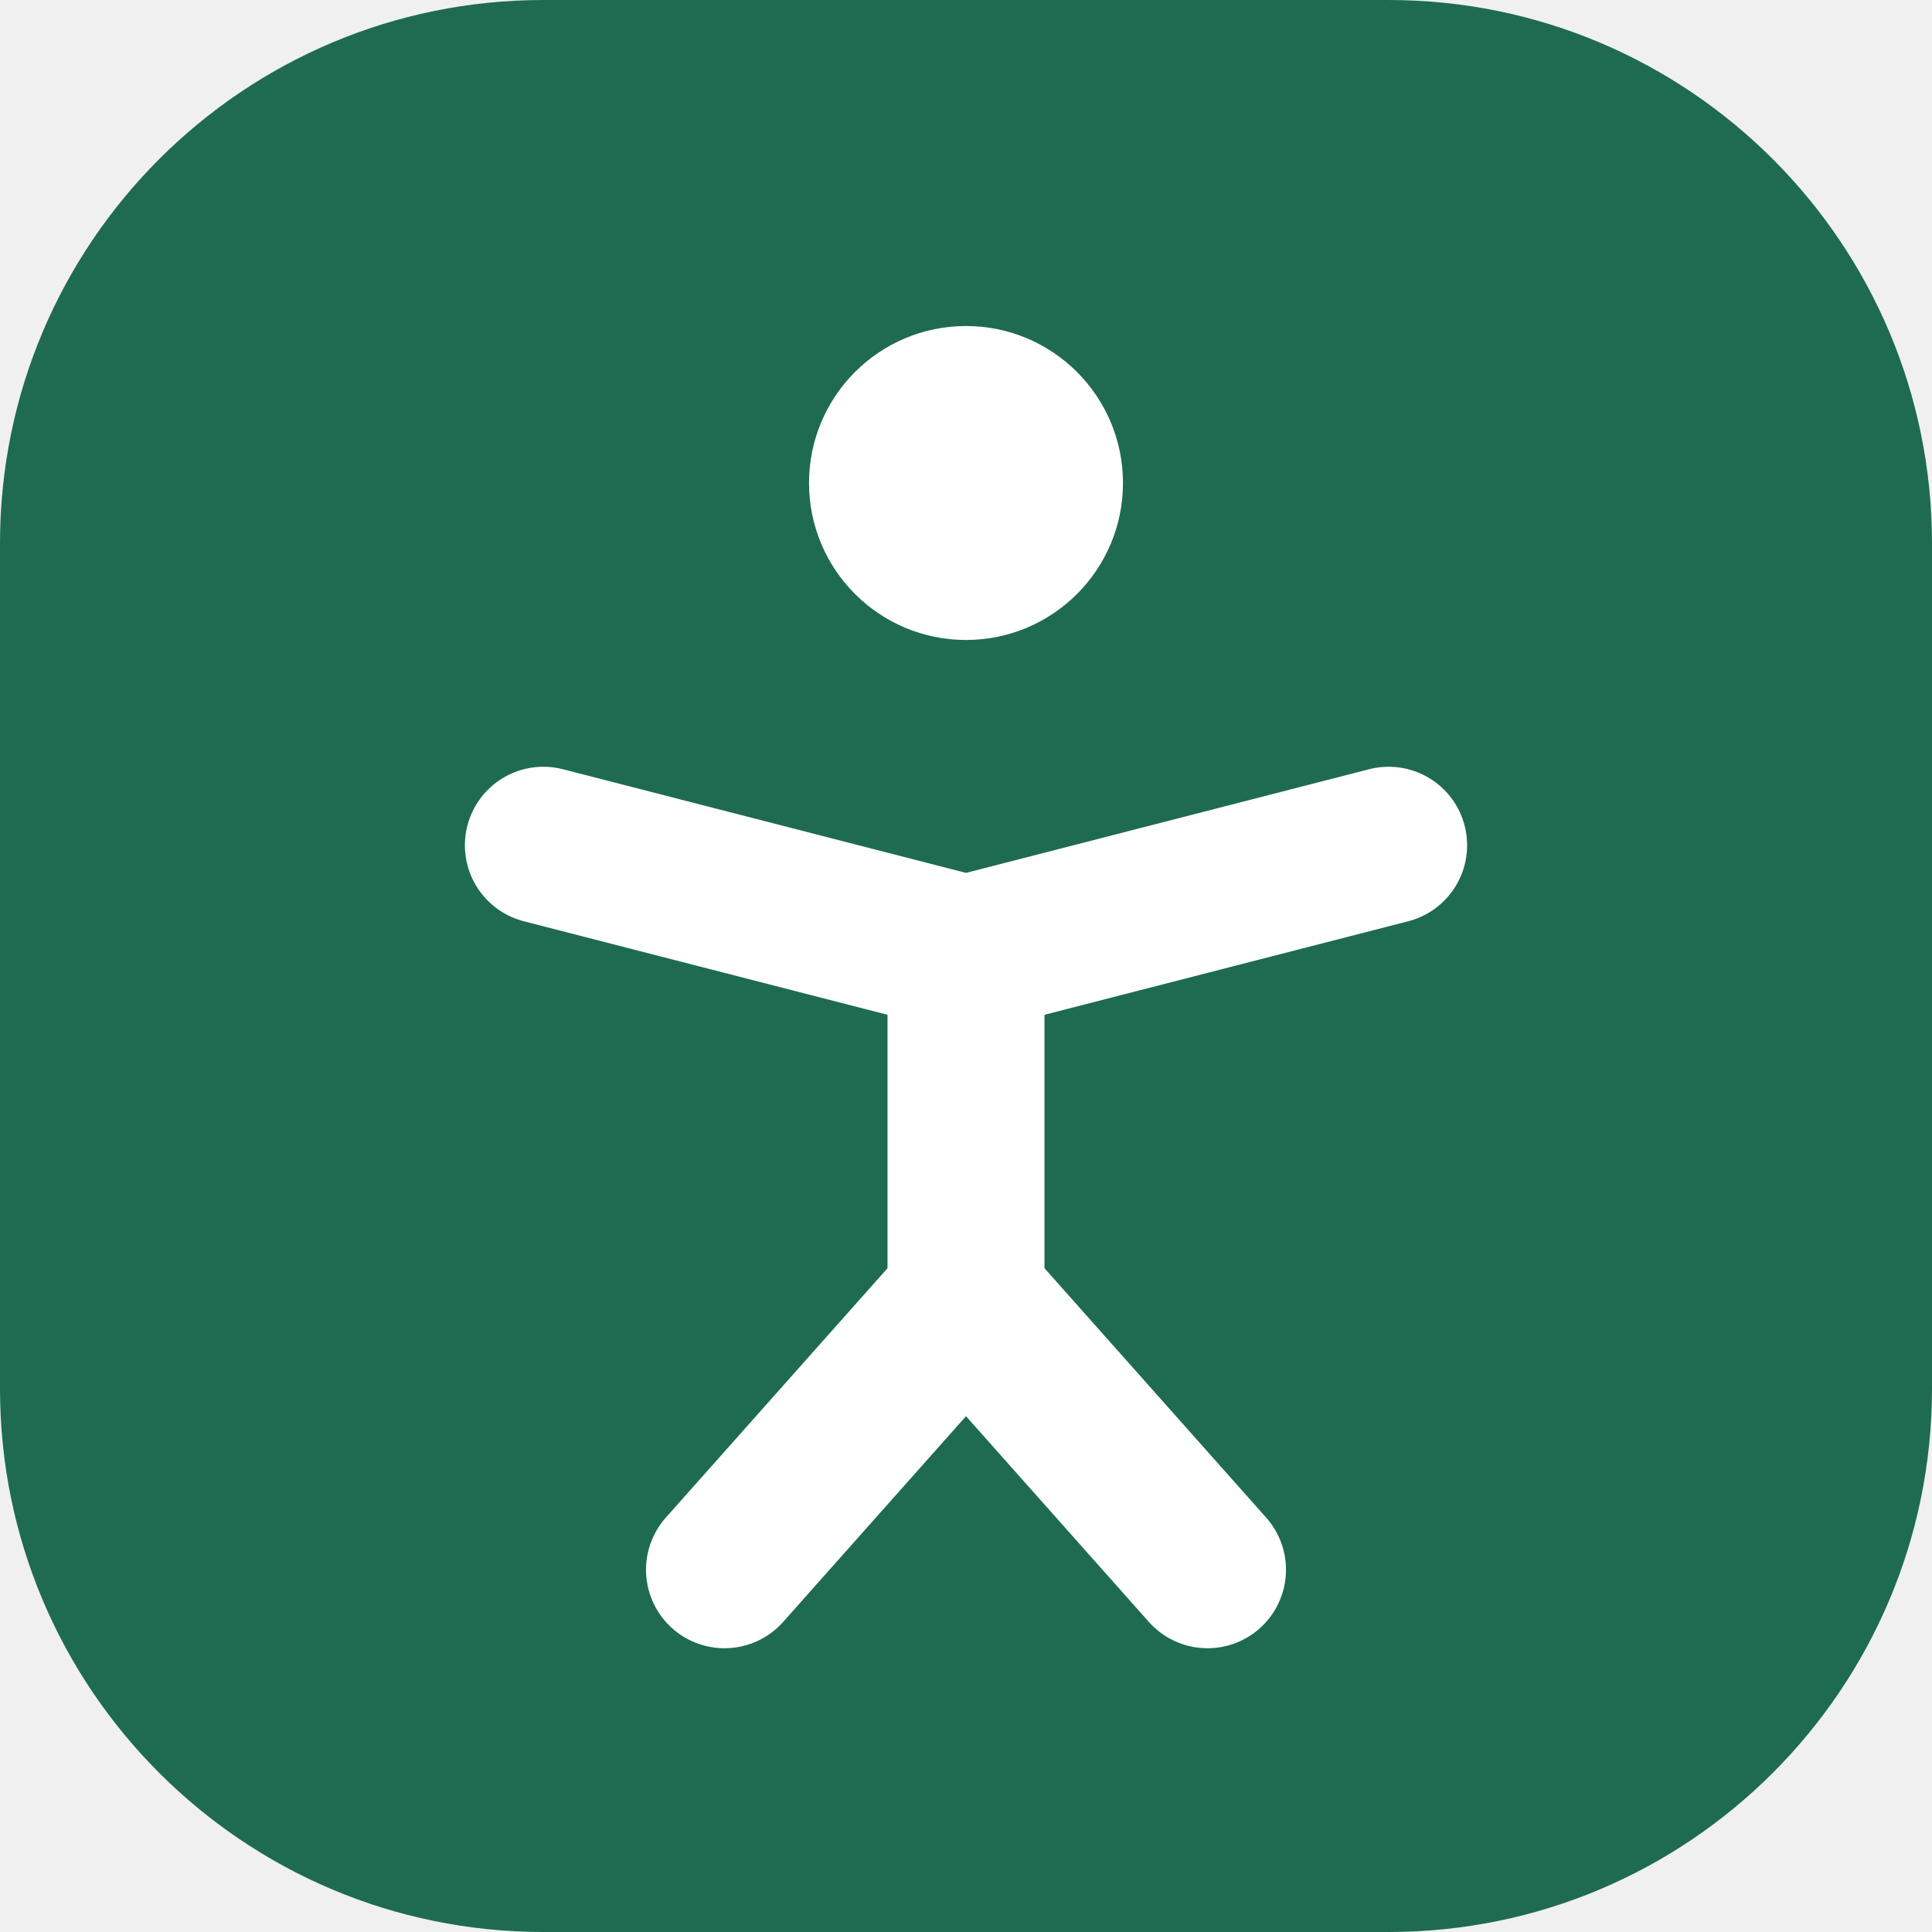
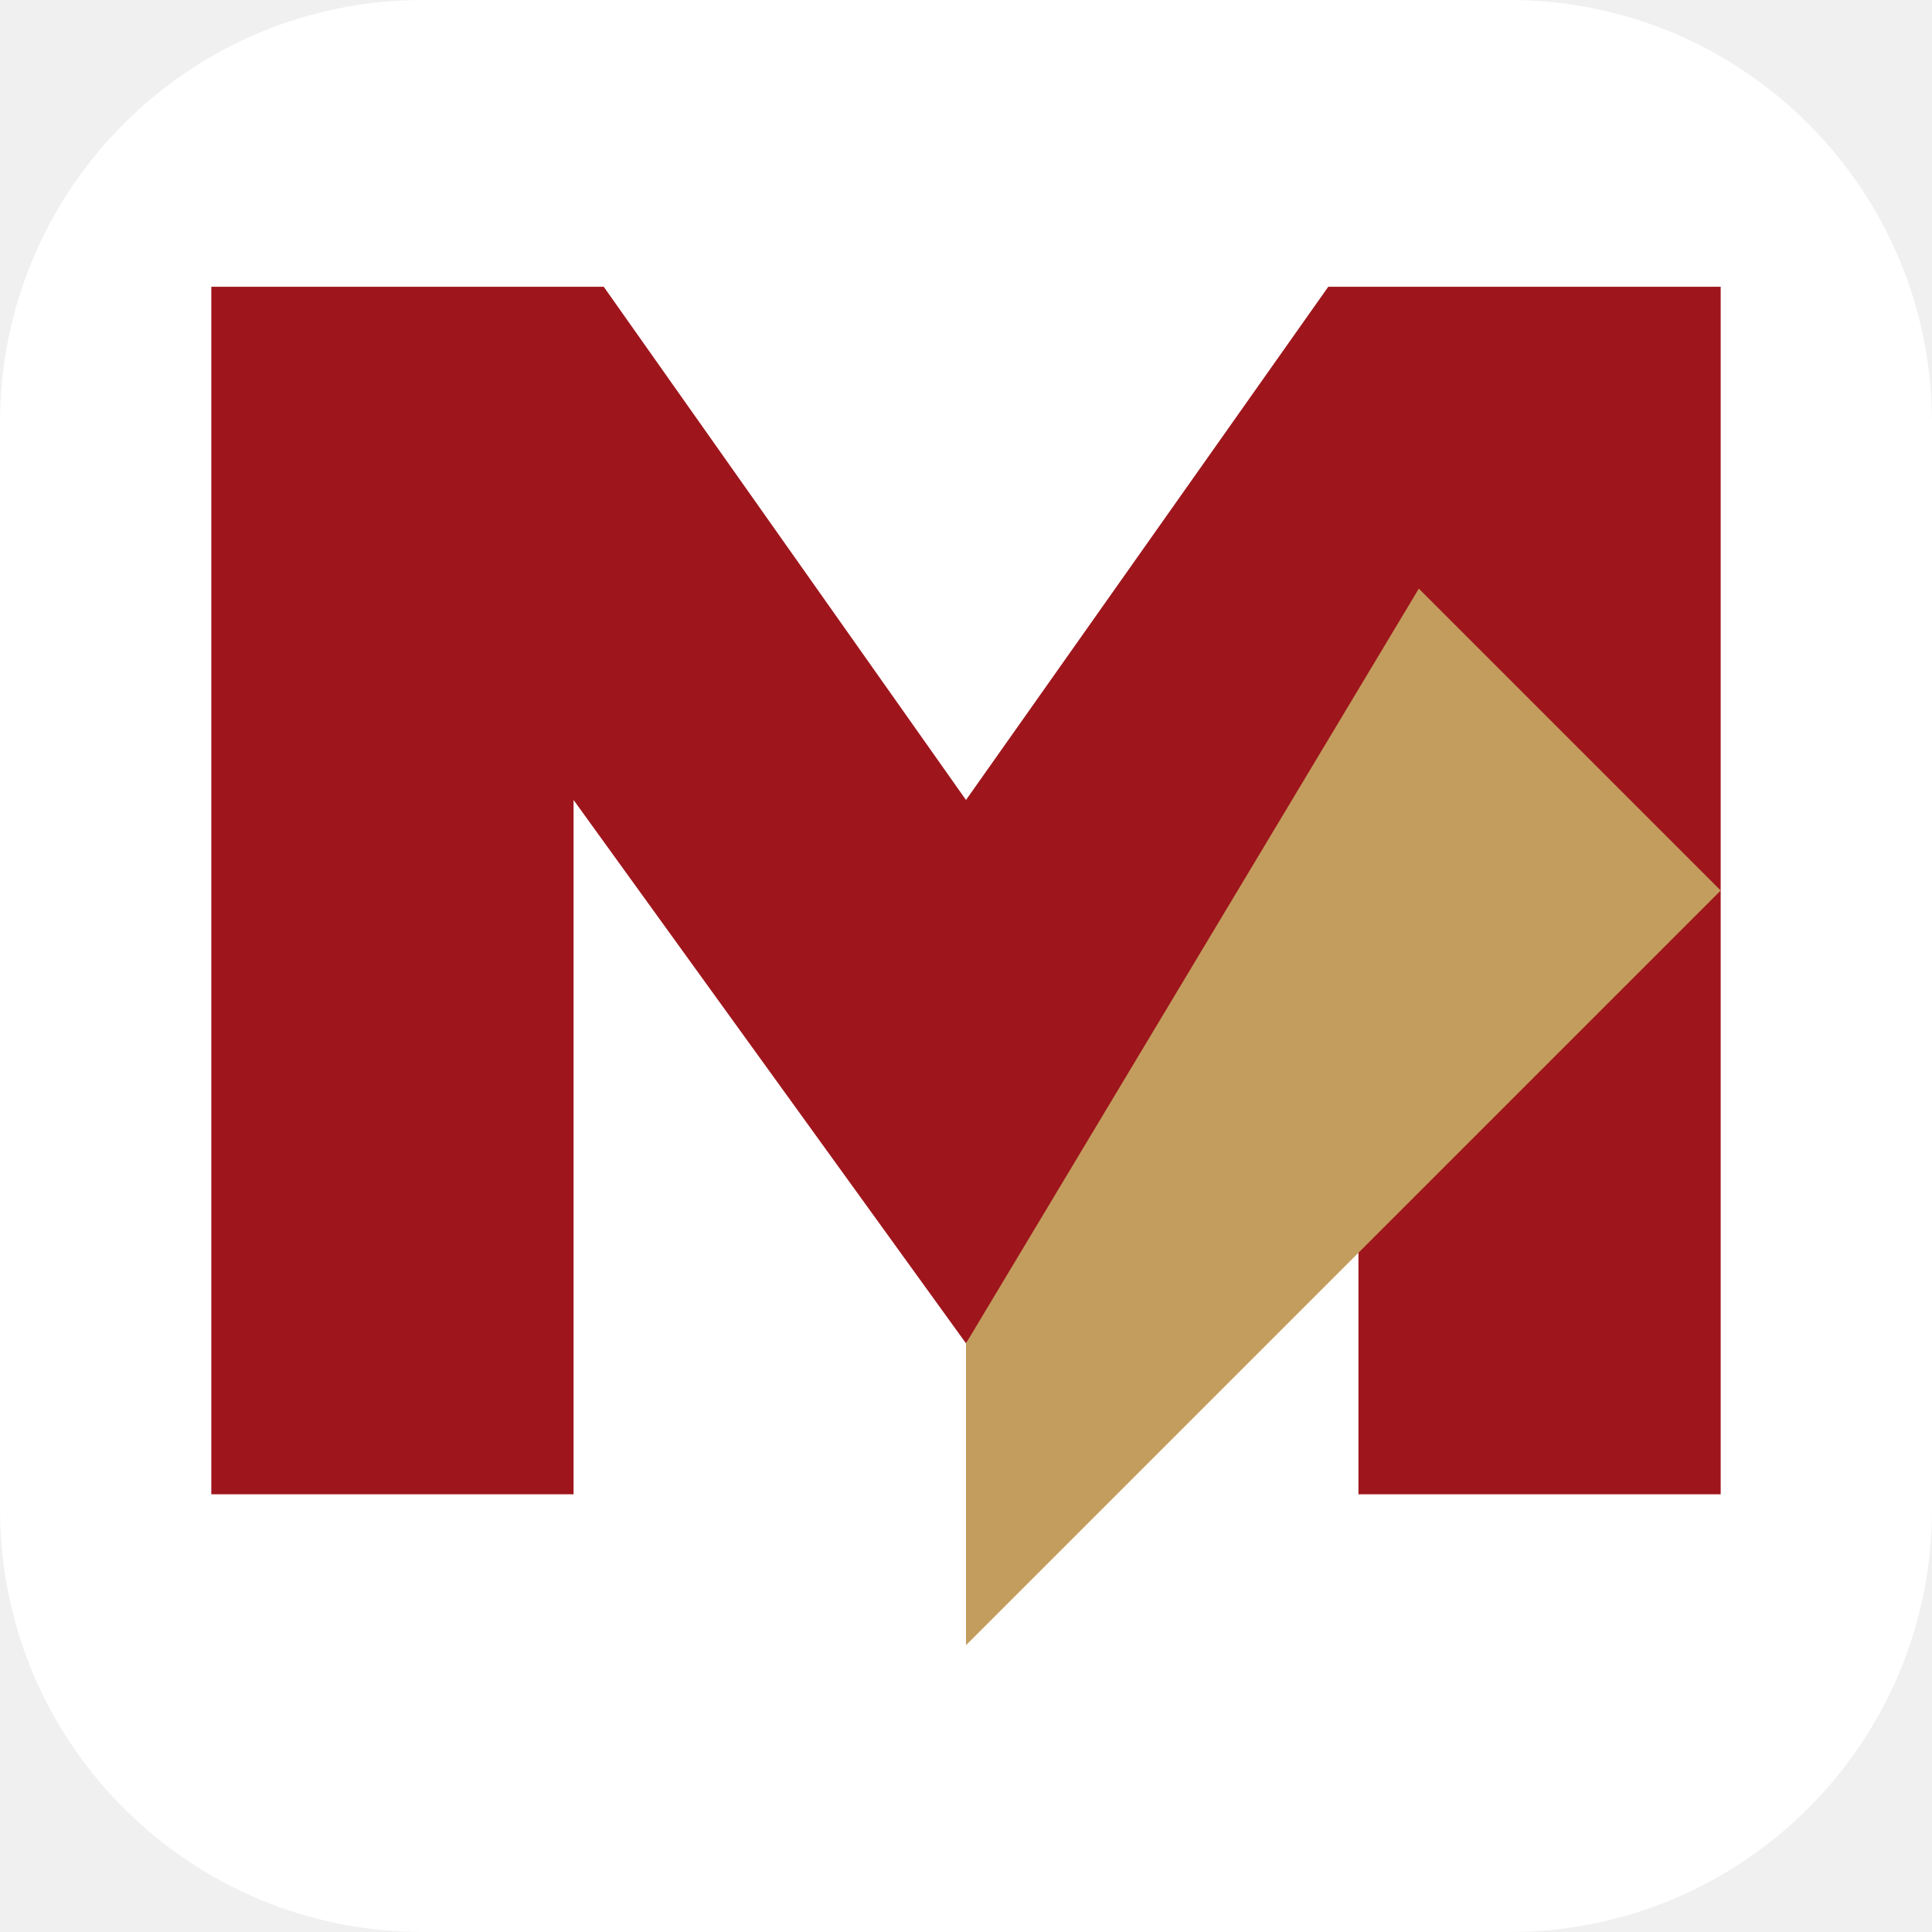
- <svg xmlns="http://www.w3.org/2000/svg" viewBox="0 0 32 32">
-   <rect width="32" height="32" rx="9" fill="#1E6B52" />
-   <g fill="none" stroke="#fff" stroke-width="2.6" stroke-linecap="round" stroke-linejoin="round">
-     <circle cx="16" cy="8" r="2.6" fill="#fff" stroke="none" />
-     <path d="M9 14l7 1.8 7-1.8" />
-     <path d="M16 16v5.5L12 26" />
-     <path d="M16 21.5L20 26" />
+ <svg xmlns="http://www.w3.org/2000/svg" viewBox="0 0 64 64">
+   <rect width="64" height="64" rx="14" fill="#fff" />
+   <g transform="translate(2 4.5)">
+     <path d="M5,45 V5 H18 L30,22 L42,5 H55 V45 H43 V22 L30,40 L17,22 V45 Z" fill="#9e161c" />
+     <path d="M30,40 L45,15 L55,25 L30,50 Z" fill="#c39d5e" />
  </g>
</svg>
